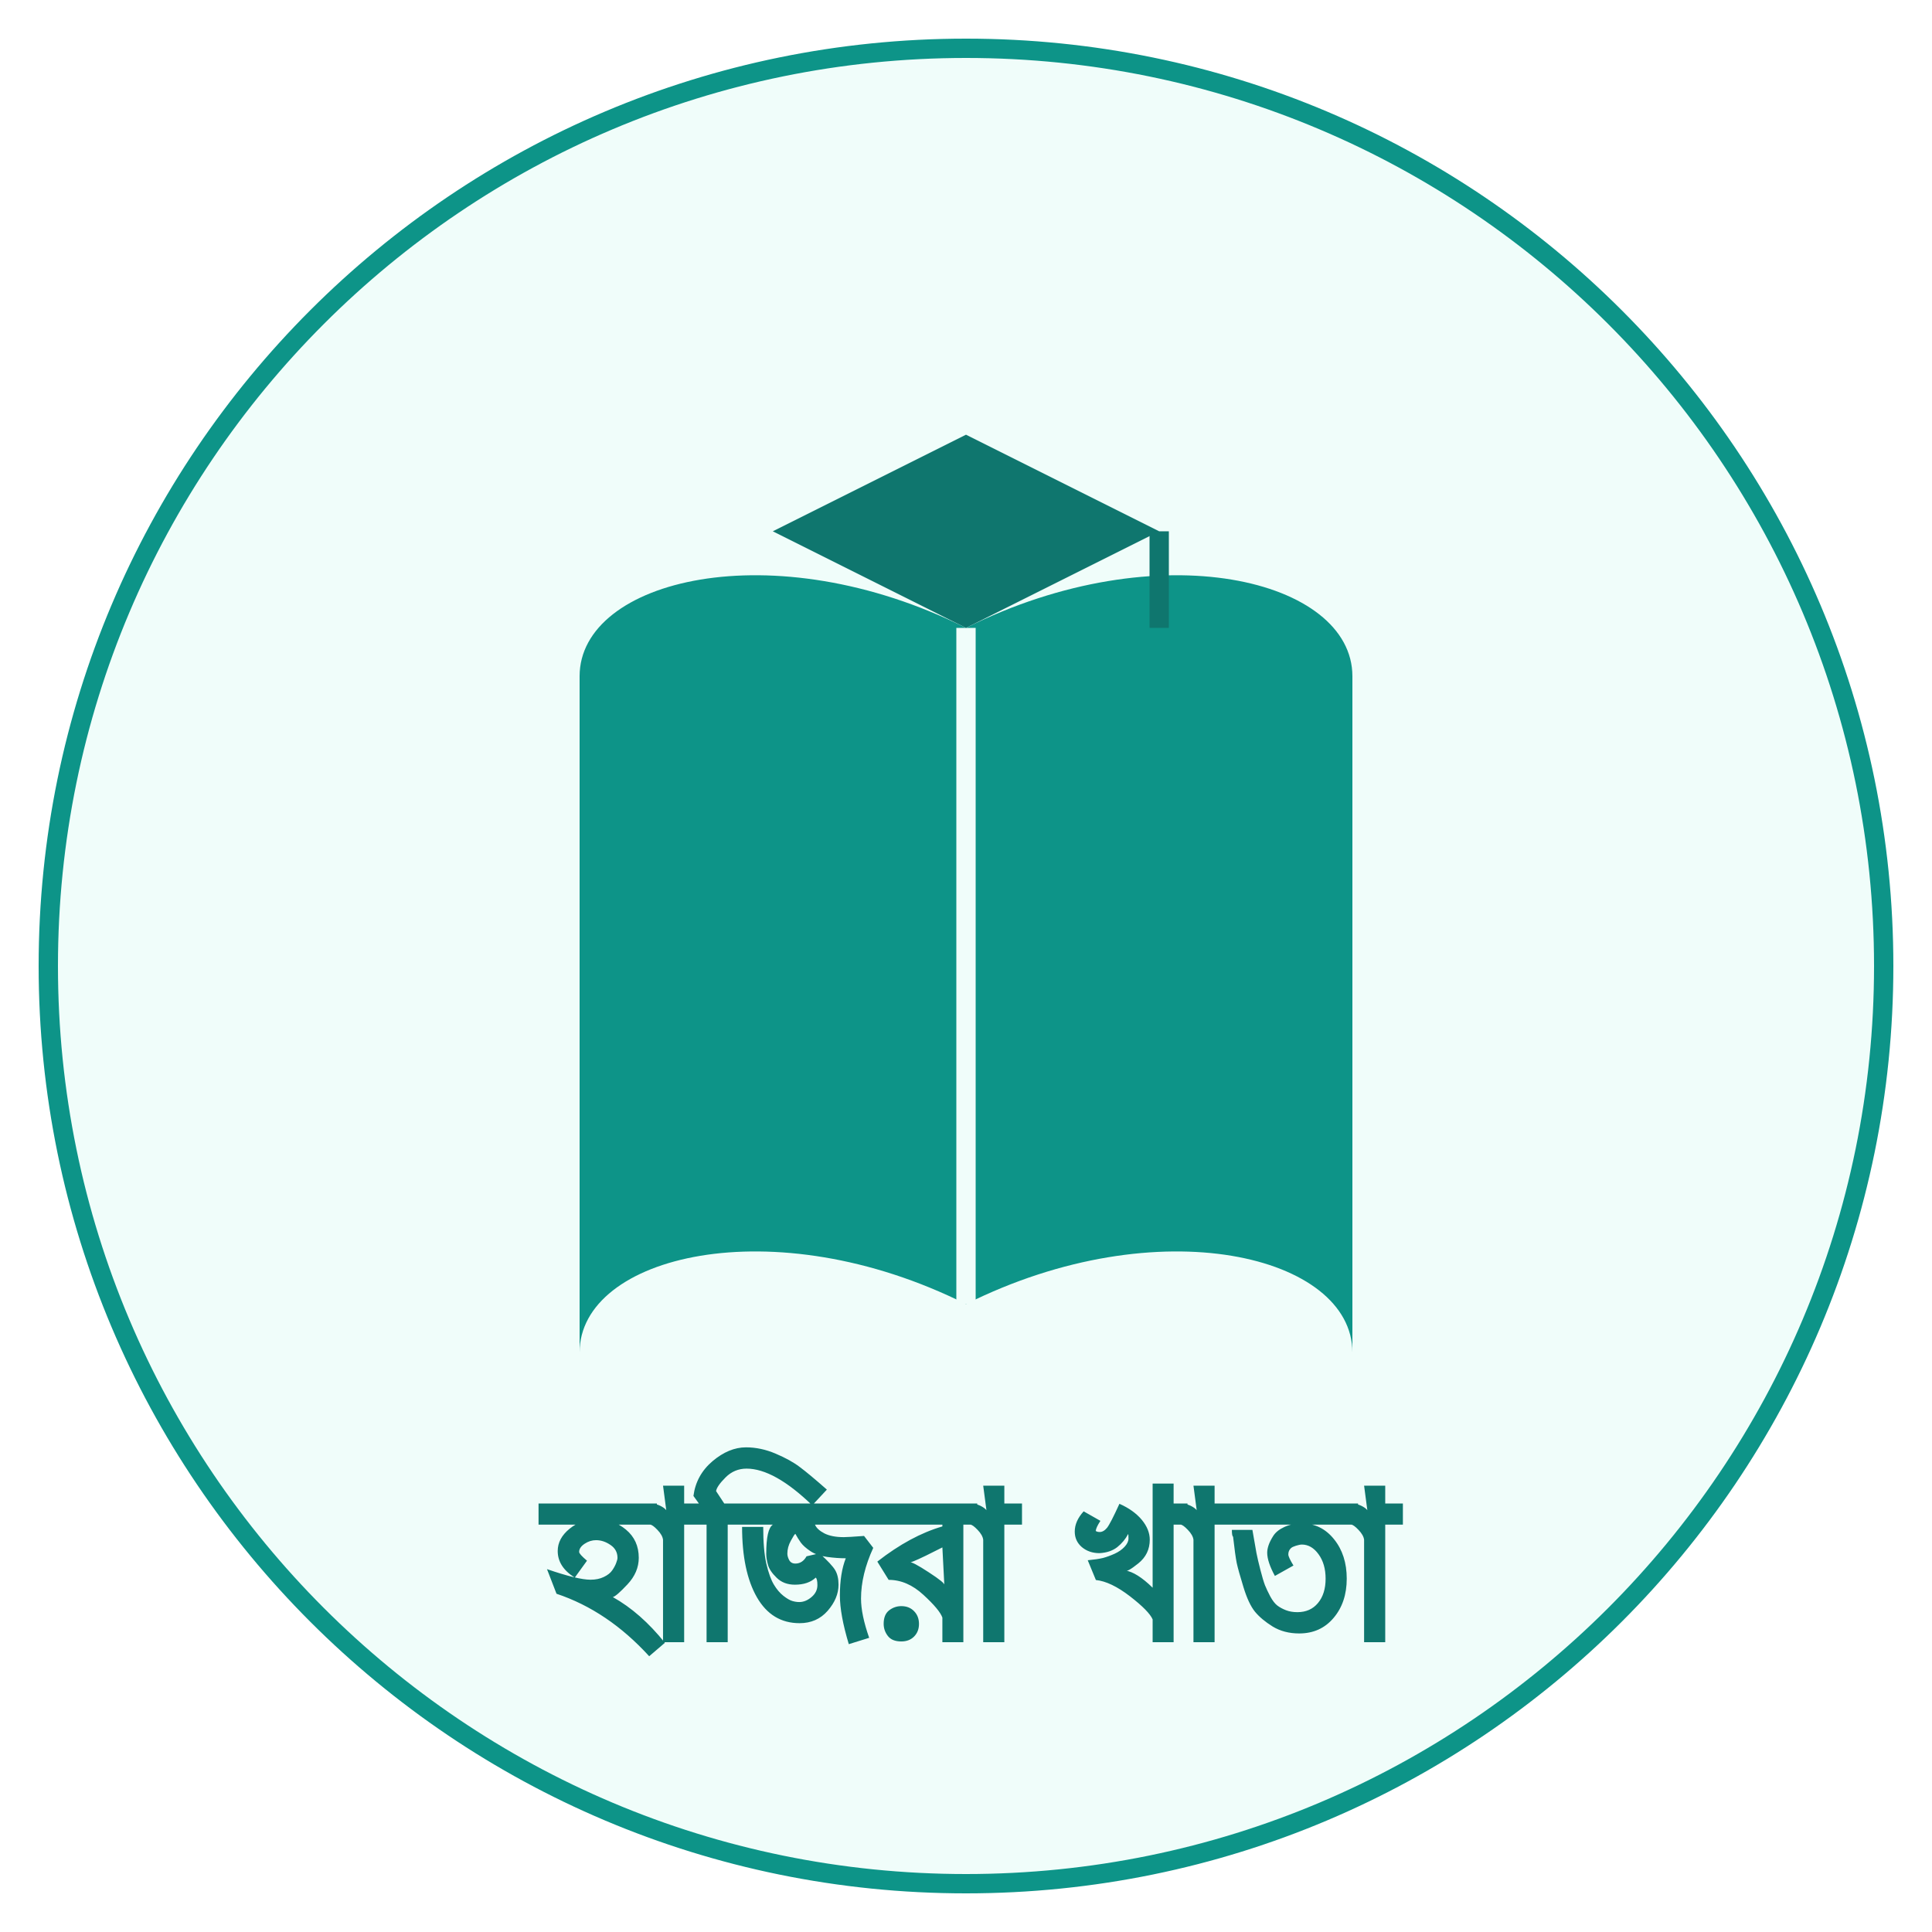
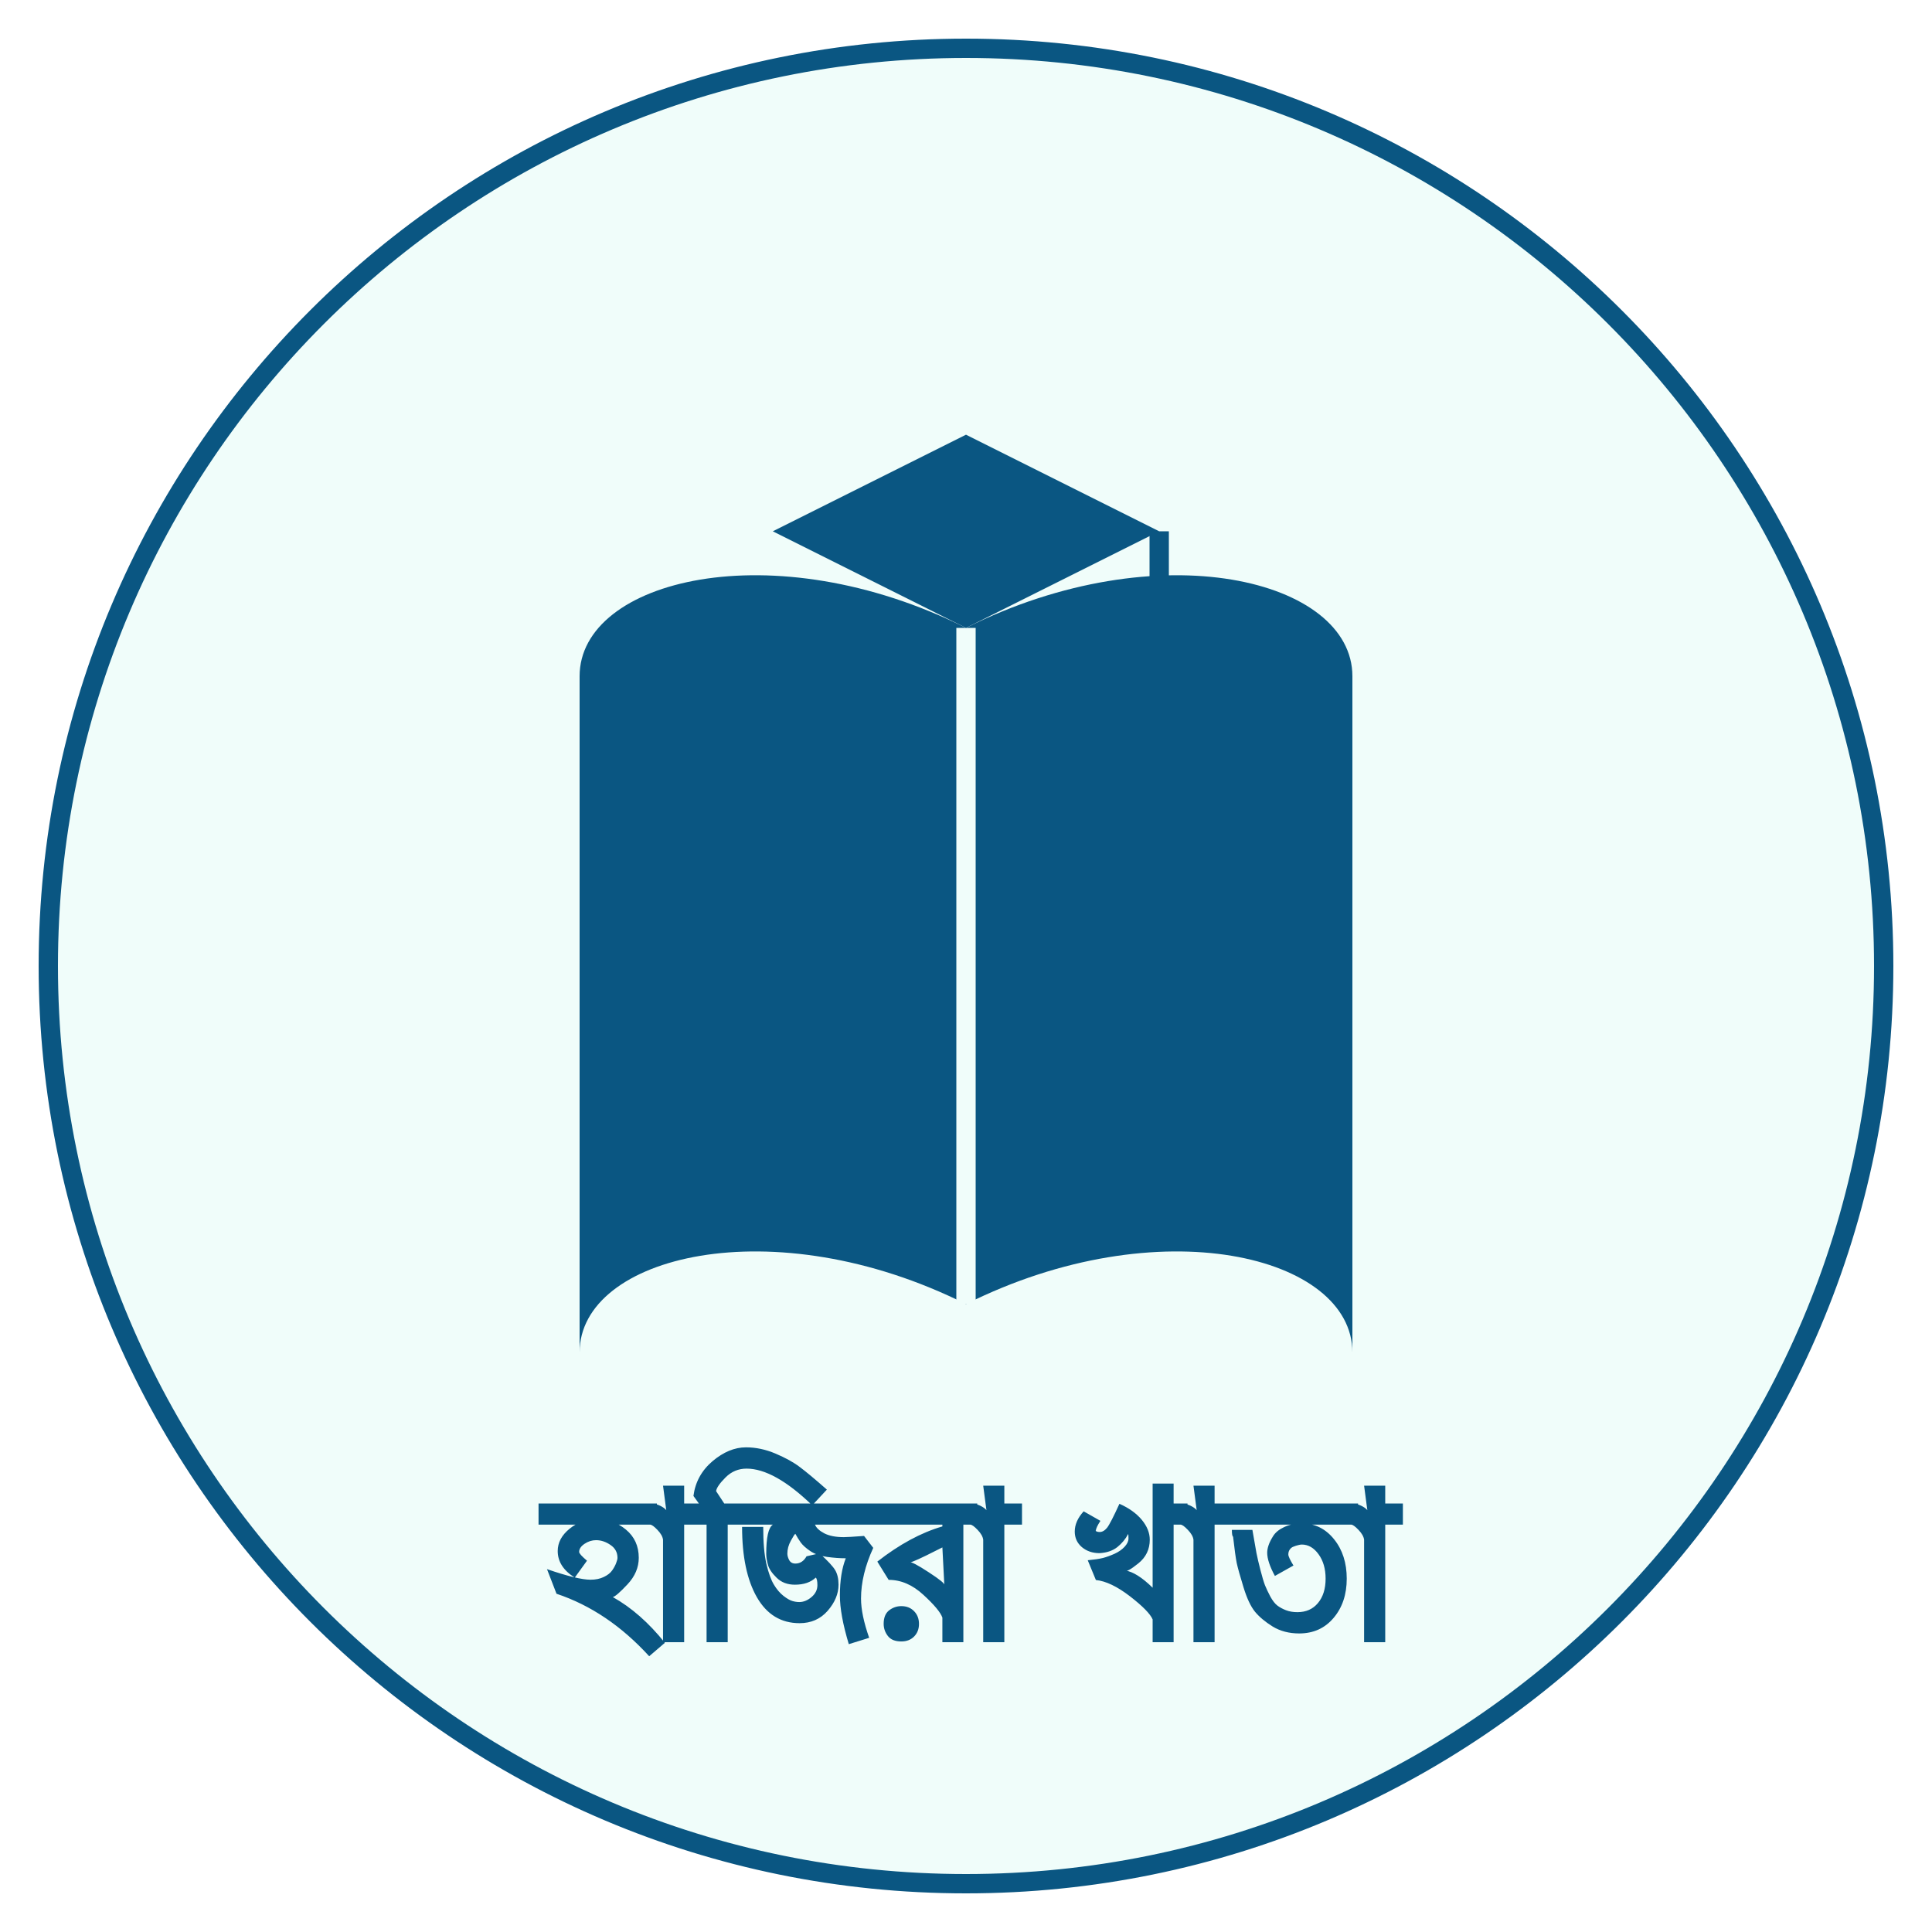
<svg xmlns="http://www.w3.org/2000/svg" width="200" height="200" viewBox="0 0 200 200">
-   <circle cx="100" cy="100" r="95" fill="#f0fdfa" stroke="#0d9488" stroke-width="2" />
-   <path d="M60 70 C60 60 80 55 100 65 C120 55 140 60 140 70 L140 140 C140 130 120 125 100 135 C80 125 60 130 60 140 Z" fill="#0d9488" />
+   <circle cx="100" cy="100" r="95" fill="#f0fdfa" stroke="#0a5682" stroke-width="2" />
+   <path d="M60 70 C60 60 80 55 100 65 C120 55 140 60 140 70 L140 140 C140 130 120 125 100 135 C80 125 60 130 60 140 Z" fill="#0a5682" />
  <path d="M100 65 L100 135" stroke="#f0fdfa" stroke-width="2" />
-   <path d="M100 45 L120 55 L100 65 L80 55 Z" fill="#0f766e" />
-   <path d="M120 55 L120 65" stroke="#0f766e" stroke-width="2" />
-   <text x="100" y="170" font-family="Arial, sans-serif" font-size="24" font-weight="bold" fill="#0f766e" text-anchor="middle">হাজিরা খাতা</text>
+   <path d="M100 45 L120 55 L100 65 L80 55 Z" fill="#0a5682" />
+   <path d="M120 55 L120 65" stroke="#0a5682" stroke-width="2" />
+   <text x="100" y="170" font-family="Arial, sans-serif" font-size="24" font-weight="bold" fill="#0a5682" text-anchor="middle">হাজিরা খাতা</text>
</svg>
